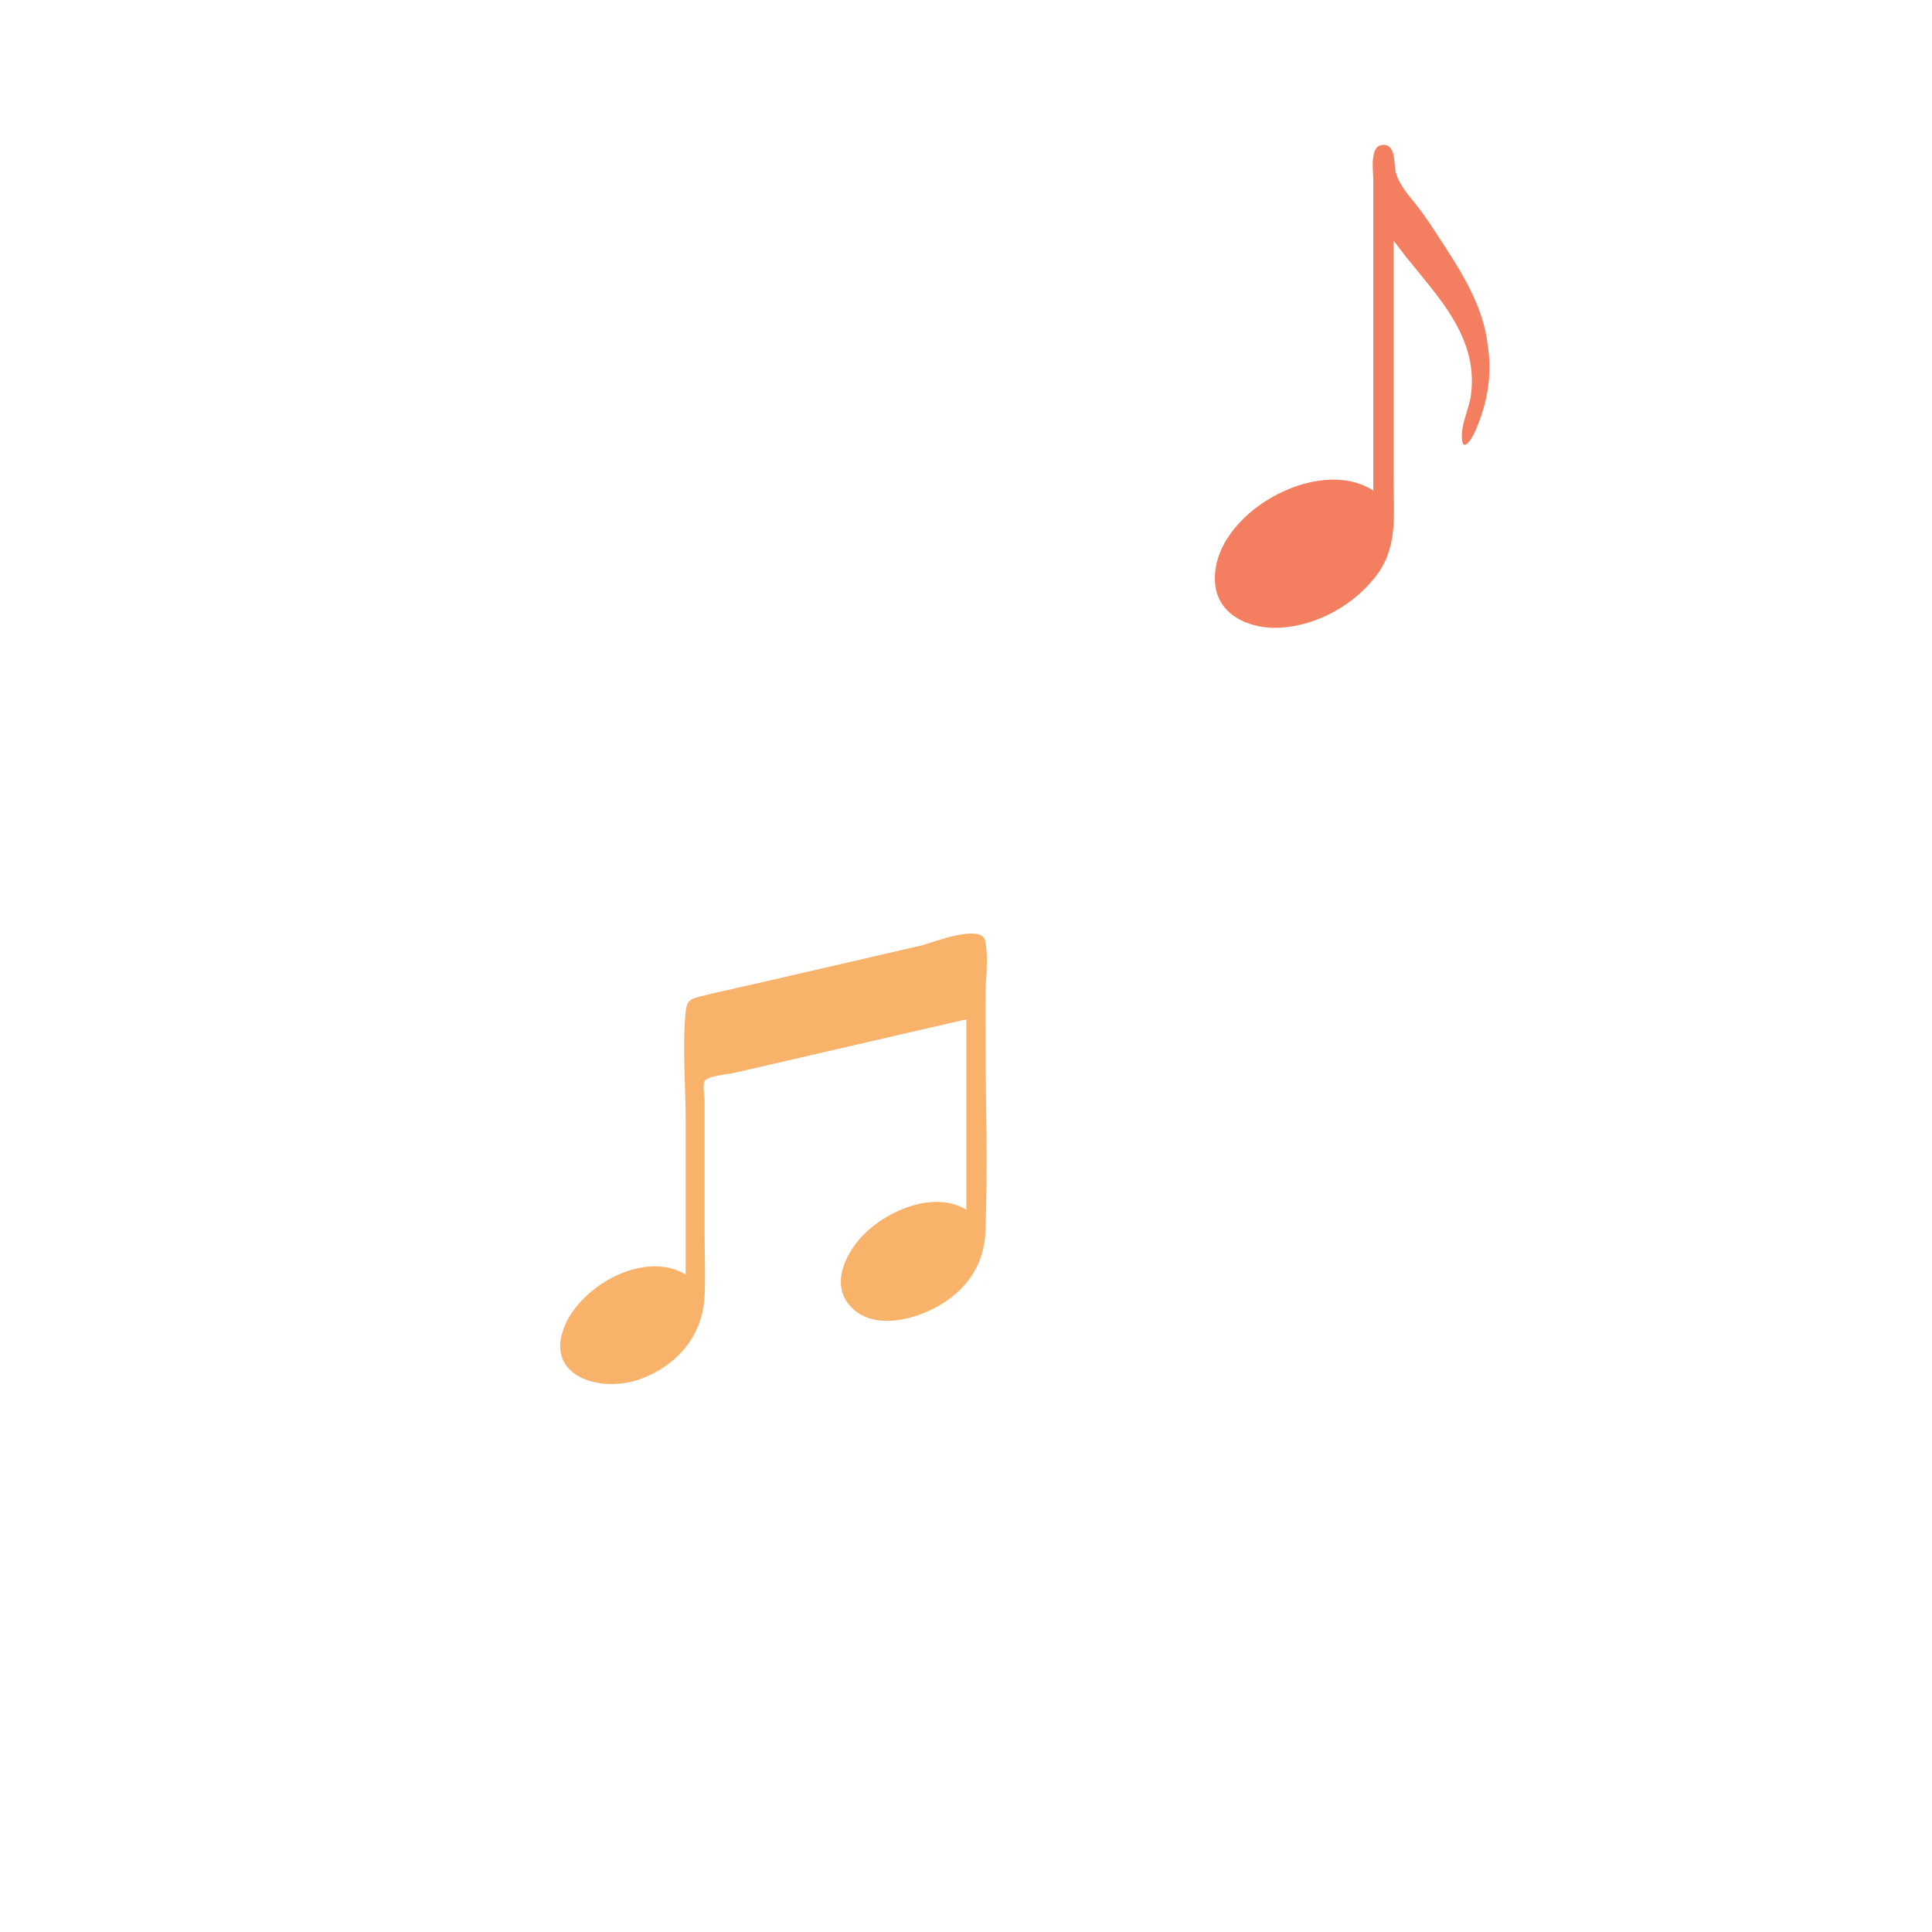
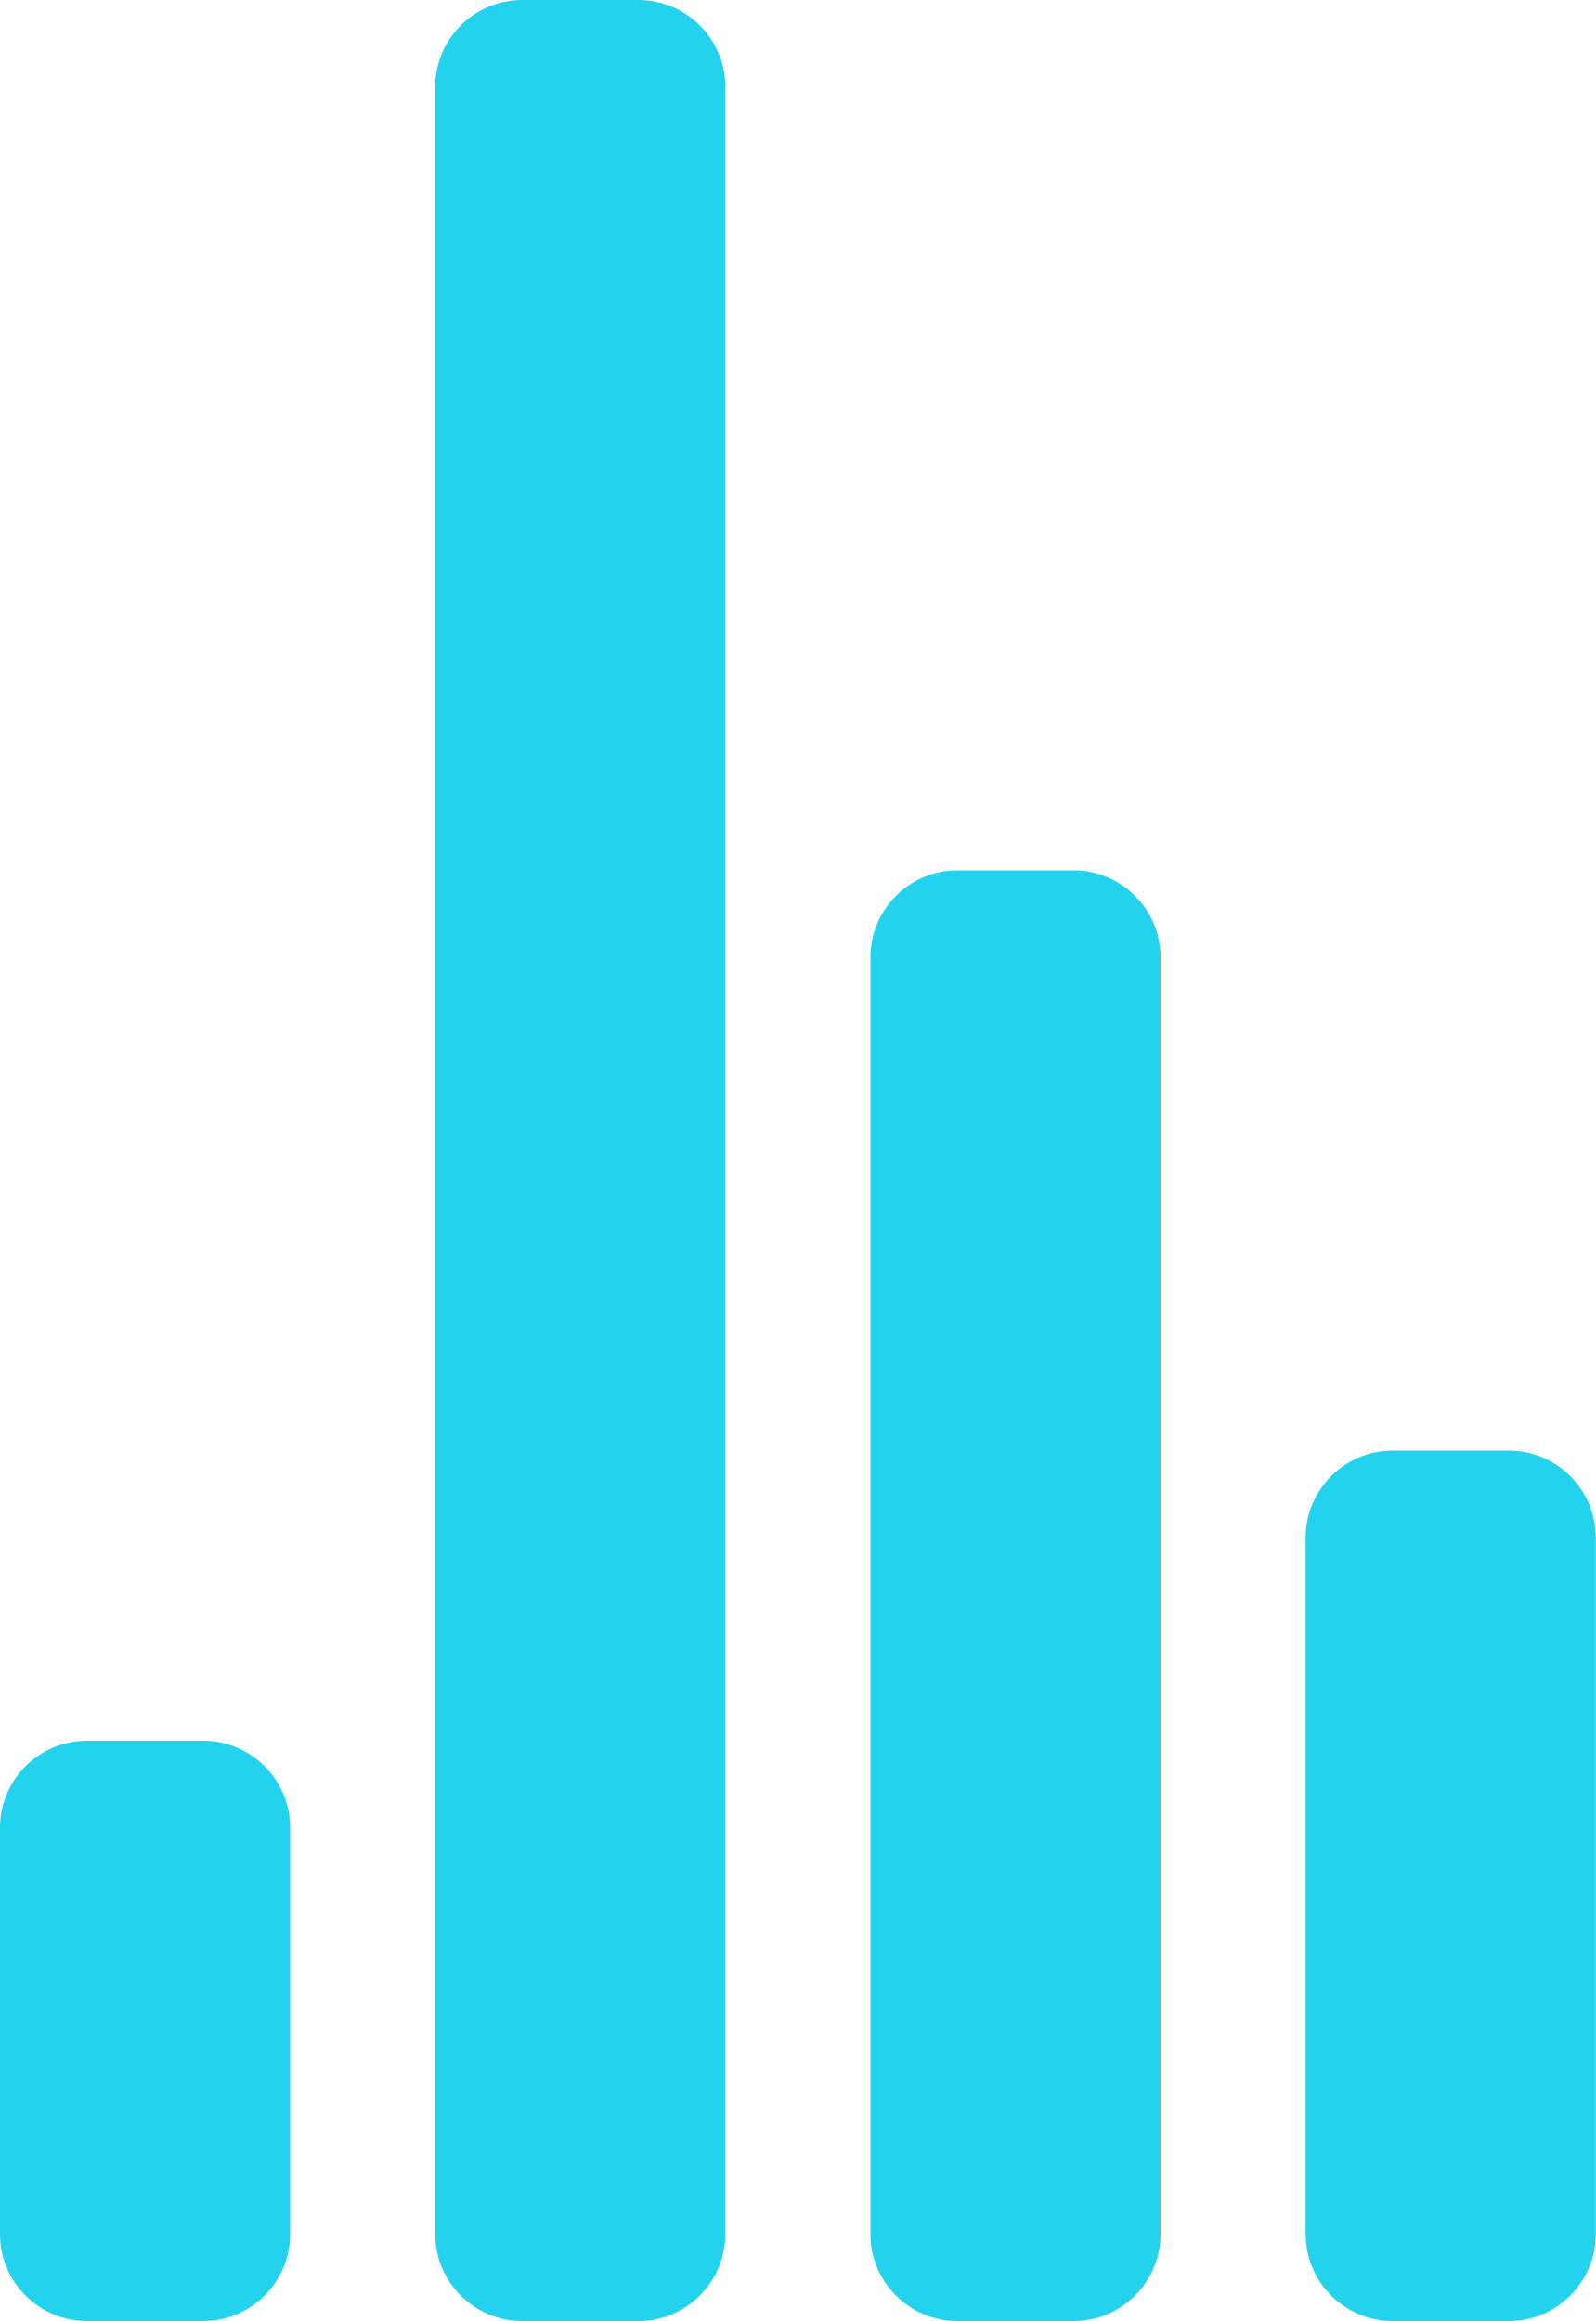
- <svg xmlns="http://www.w3.org/2000/svg" style="margin:auto;display:block;" width="200px" height="200px" viewBox="0 0 100 100" preserveAspectRatio="xMidYMid">
-   <path transform="translate(30,130)" fill="#e15b64" d="M6.999-2.173c-0.21-1.843-1.216-3.542-2.21-5.061C4.291-7.995,3.814-8.771,3.242-9.477 c-0.389-0.479-0.799-0.955-0.985-1.554c-0.13-0.42,0.033-1.539-0.704-1.467c-0.359,0.035-0.418,0.337-0.471,0.621 c-0.072,0.38,0,0.842,0,1.227c0,4.1,0,8.199,0,12.299c0,1.247,0,2.495,0,3.742c-2.884-1.873-8.377,1.23-8.197,4.705 c0.091,1.754,1.807,2.481,3.362,2.395c1.974-0.108,3.983-1.249,5.113-2.868c1-1.434,0.769-3.163,0.769-4.822 c0-2.398,0-4.797,0-7.195c0-1.72,0-3.439,0-5.159c1.769,2.454,4.472,4.668,4.002,8.037C6.038,1.149,5.681,1.832,5.665,2.494 C5.639,3.53,6.145,2.799,6.343,2.349C6.99,0.875,7.253-0.575,6.999-2.173z">
-     <animateTransform attributeName="transform" type="translate" keyTimes="0;0;0.2;0.4;1" values="30 130;30 130;30 50;30 130;30 130;" keySplines="0 0 1 1;0 0.5 0.5 1;0.5 0 1 0.5;0 0 1 1" calcMode="spline" dur="1.786s" repeatCount="indefinite" begin="-0.893s" />
-   </path>
-   <path transform="translate(70,20)" fill="#f47e60" d="M6.999-2.173c-0.21-1.843-1.216-3.542-2.21-5.061C4.291-7.995,3.814-8.771,3.242-9.477 c-0.389-0.479-0.799-0.955-0.985-1.554c-0.13-0.42,0.033-1.539-0.704-1.467c-0.359,0.035-0.418,0.337-0.471,0.621 c-0.072,0.38,0,0.842,0,1.227c0,4.1,0,8.199,0,12.299c0,1.247,0,2.495,0,3.742c-2.884-1.873-8.377,1.23-8.197,4.705 c0.091,1.754,1.807,2.481,3.362,2.395c1.974-0.108,3.983-1.249,5.113-2.868c1-1.434,0.769-3.163,0.769-4.822 c0-2.398,0-4.797,0-7.195c0-1.72,0-3.439,0-5.159c1.769,2.454,4.472,4.668,4.002,8.037C6.038,1.149,5.681,1.832,5.665,2.494 C5.639,3.53,6.145,2.799,6.343,2.349C6.99,0.875,7.253-0.575,6.999-2.173z">
-     <animateTransform attributeName="transform" type="translate" keyTimes="0;0.1;0.4;0.7;1" values="70 130;70 130;70 20;70 130;70 130;" keySplines="0 0 1 1;0 0.5 0.5 1;0.5 0 1 0.5;0 0 1 1" calcMode="spline" dur="1.786s" repeatCount="indefinite" begin="-0.893s" />
-   </path>
-   <path transform="translate(40,60)" fill="#f8b26a" d="M10.988-11.314c-0.201-0.914-2.865,0.152-3.31,0.255c-2.865,0.661-5.73,1.322-8.594,1.983 C-1.873-8.855-2.84-8.658-3.791-8.413c-0.481,0.124-0.664,0.217-0.719,0.77c-0.18,1.819,0,3.786,0,5.621c0,2.663,0,5.325,0,7.988 c-2.146-1.278-5.411,0.577-6.269,2.683c-1.074,2.636,1.925,3.462,3.907,2.736c1.954-0.715,3.253-2.269,3.343-4.333 c0.046-1.037,0-2.087,0-3.125c0-1.638,0-3.276,0-4.914c0-0.673,0-1.346,0-2.019c0-0.215-0.116-0.848,0-1.036 c0.17-0.277,1.196-0.348,1.535-0.427c1.425-0.329,2.849-0.657,4.274-0.986c2.579-0.595,5.158-1.19,7.737-1.786 c0,3.284,0,6.569,0,9.853c-1.64-0.977-3.949-0.013-5.2,1.179c-0.958,0.913-1.87,2.579-0.84,3.778 c1.198,1.393,3.567,0.71,4.866-0.135C10.164,6.578,10.936,5.347,11,3.788c0.148-3.605,0-7.245,0-10.853c0-0.415,0-0.829,0-1.244 C11-9.247,11.189-10.396,10.988-11.314z">
-     <animateTransform attributeName="transform" type="translate" keyTimes="0;0.3;0.6;0.9;1" values="40 130;40 130;40 60;40 130;40 130;" keySplines="0 0 1 1;0 0.5 0.5 1;0.5 0 1 0.5;0 0 1 1" calcMode="spline" dur="1.786s" repeatCount="indefinite" begin="-0.893s" />
-   </path>
-   <path transform="translate(60,130)" fill="#e15b64" d="M6.999-2.173c-0.21-1.843-1.216-3.542-2.21-5.061C4.291-7.995,3.814-8.771,3.242-9.477 c-0.389-0.479-0.799-0.955-0.985-1.554c-0.13-0.42,0.033-1.539-0.704-1.467c-0.359,0.035-0.418,0.337-0.471,0.621 c-0.072,0.38,0,0.842,0,1.227c0,4.1,0,8.199,0,12.299c0,1.247,0,2.495,0,3.742c-2.884-1.873-8.377,1.23-8.197,4.705 c0.091,1.754,1.807,2.481,3.362,2.395c1.974-0.108,3.983-1.249,5.113-2.868c1-1.434,0.769-3.163,0.769-4.822 c0-2.398,0-4.797,0-7.195c0-1.72,0-3.439,0-5.159c1.769,2.454,4.472,4.668,4.002,8.037C6.038,1.149,5.681,1.832,5.665,2.494 C5.639,3.53,6.145,2.799,6.343,2.349C6.99,0.875,7.253-0.575,6.999-2.173z">
-     <animateTransform attributeName="transform" type="translate" keyTimes="0;0.5;0.75;1;1" values="60 130;60 130;60 70;60 130;60 130;" keySplines="0 0 1 1;0 0.5 0.5 1;0.5 0 1 0.5;0 0 1 1" calcMode="spline" dur="1.786s" repeatCount="indefinite" begin="-0.893s" />
-   </path>
-   <path transform="translate(50,130)" fill="#abbd81" d="M10.988-11.314c-0.201-0.914-2.865,0.152-3.31,0.255c-2.865,0.661-5.73,1.322-8.594,1.983 C-1.873-8.855-2.84-8.658-3.791-8.413c-0.481,0.124-0.664,0.217-0.719,0.77c-0.18,1.819,0,3.786,0,5.621c0,2.663,0,5.325,0,7.988 c-2.146-1.278-5.411,0.577-6.269,2.683c-1.074,2.636,1.925,3.462,3.907,2.736c1.954-0.715,3.253-2.269,3.343-4.333 c0.046-1.037,0-2.087,0-3.125c0-1.638,0-3.276,0-4.914c0-0.673,0-1.346,0-2.019c0-0.215-0.116-0.848,0-1.036 c0.17-0.277,1.196-0.348,1.535-0.427c1.425-0.329,2.849-0.657,4.274-0.986c2.579-0.595,5.158-1.19,7.737-1.786 c0,3.284,0,6.569,0,9.853c-1.64-0.977-3.949-0.013-5.2,1.179c-0.958,0.913-1.87,2.579-0.84,3.778 c1.198,1.393,3.567,0.71,4.866-0.135C10.164,6.578,10.936,5.347,11,3.788c0.148-3.605,0-7.245,0-10.853c0-0.415,0-0.829,0-1.244 C11-9.247,11.189-10.396,10.988-11.314z">
-     <animateTransform attributeName="transform" type="translate" keyTimes="0;0;0.4;0.8;1" values="50 130;50 130;50 20;50 130;50 130;" keySplines="0 0 1 1;0 0.5 0.5 1;0.5 0 1 0.5;0 0 1 1" calcMode="spline" dur="1.786s" repeatCount="indefinite" begin="0s" />
-   </path>
+ <svg xmlns="http://www.w3.org/2000/svg" width="55" height="80" viewBox="0 0 55 80" fill="#23d3ed">
+   <g transform="matrix(1 0 0 -1 0 80)">
+     <rect width="10" height="20" rx="3">
+       <animate attributeName="height" begin="0s" dur="4.3s" values="20;45;57;80;64;32;66;45;64;23;66;13;64;56;34;34;2;23;76;79;20" calcMode="linear" repeatCount="indefinite" />
+     </rect>
+     <rect x="15" width="10" height="80" rx="3">
+       <animate attributeName="height" begin="0s" dur="2s" values="80;55;33;5;75;23;73;33;12;14;60;80" calcMode="linear" repeatCount="indefinite" />
+     </rect>
+     <rect x="30" width="10" height="50" rx="3">
+       <animate attributeName="height" begin="0s" dur="1.4s" values="50;34;78;23;56;23;34;76;80;54;21;50" calcMode="linear" repeatCount="indefinite" />
+     </rect>
+     <rect x="45" width="10" height="30" rx="3">
+       <animate attributeName="height" begin="0s" dur="2s" values="30;45;13;80;56;72;45;76;34;23;67;30" calcMode="linear" repeatCount="indefinite" />
+     </rect>
+   </g>
</svg>
